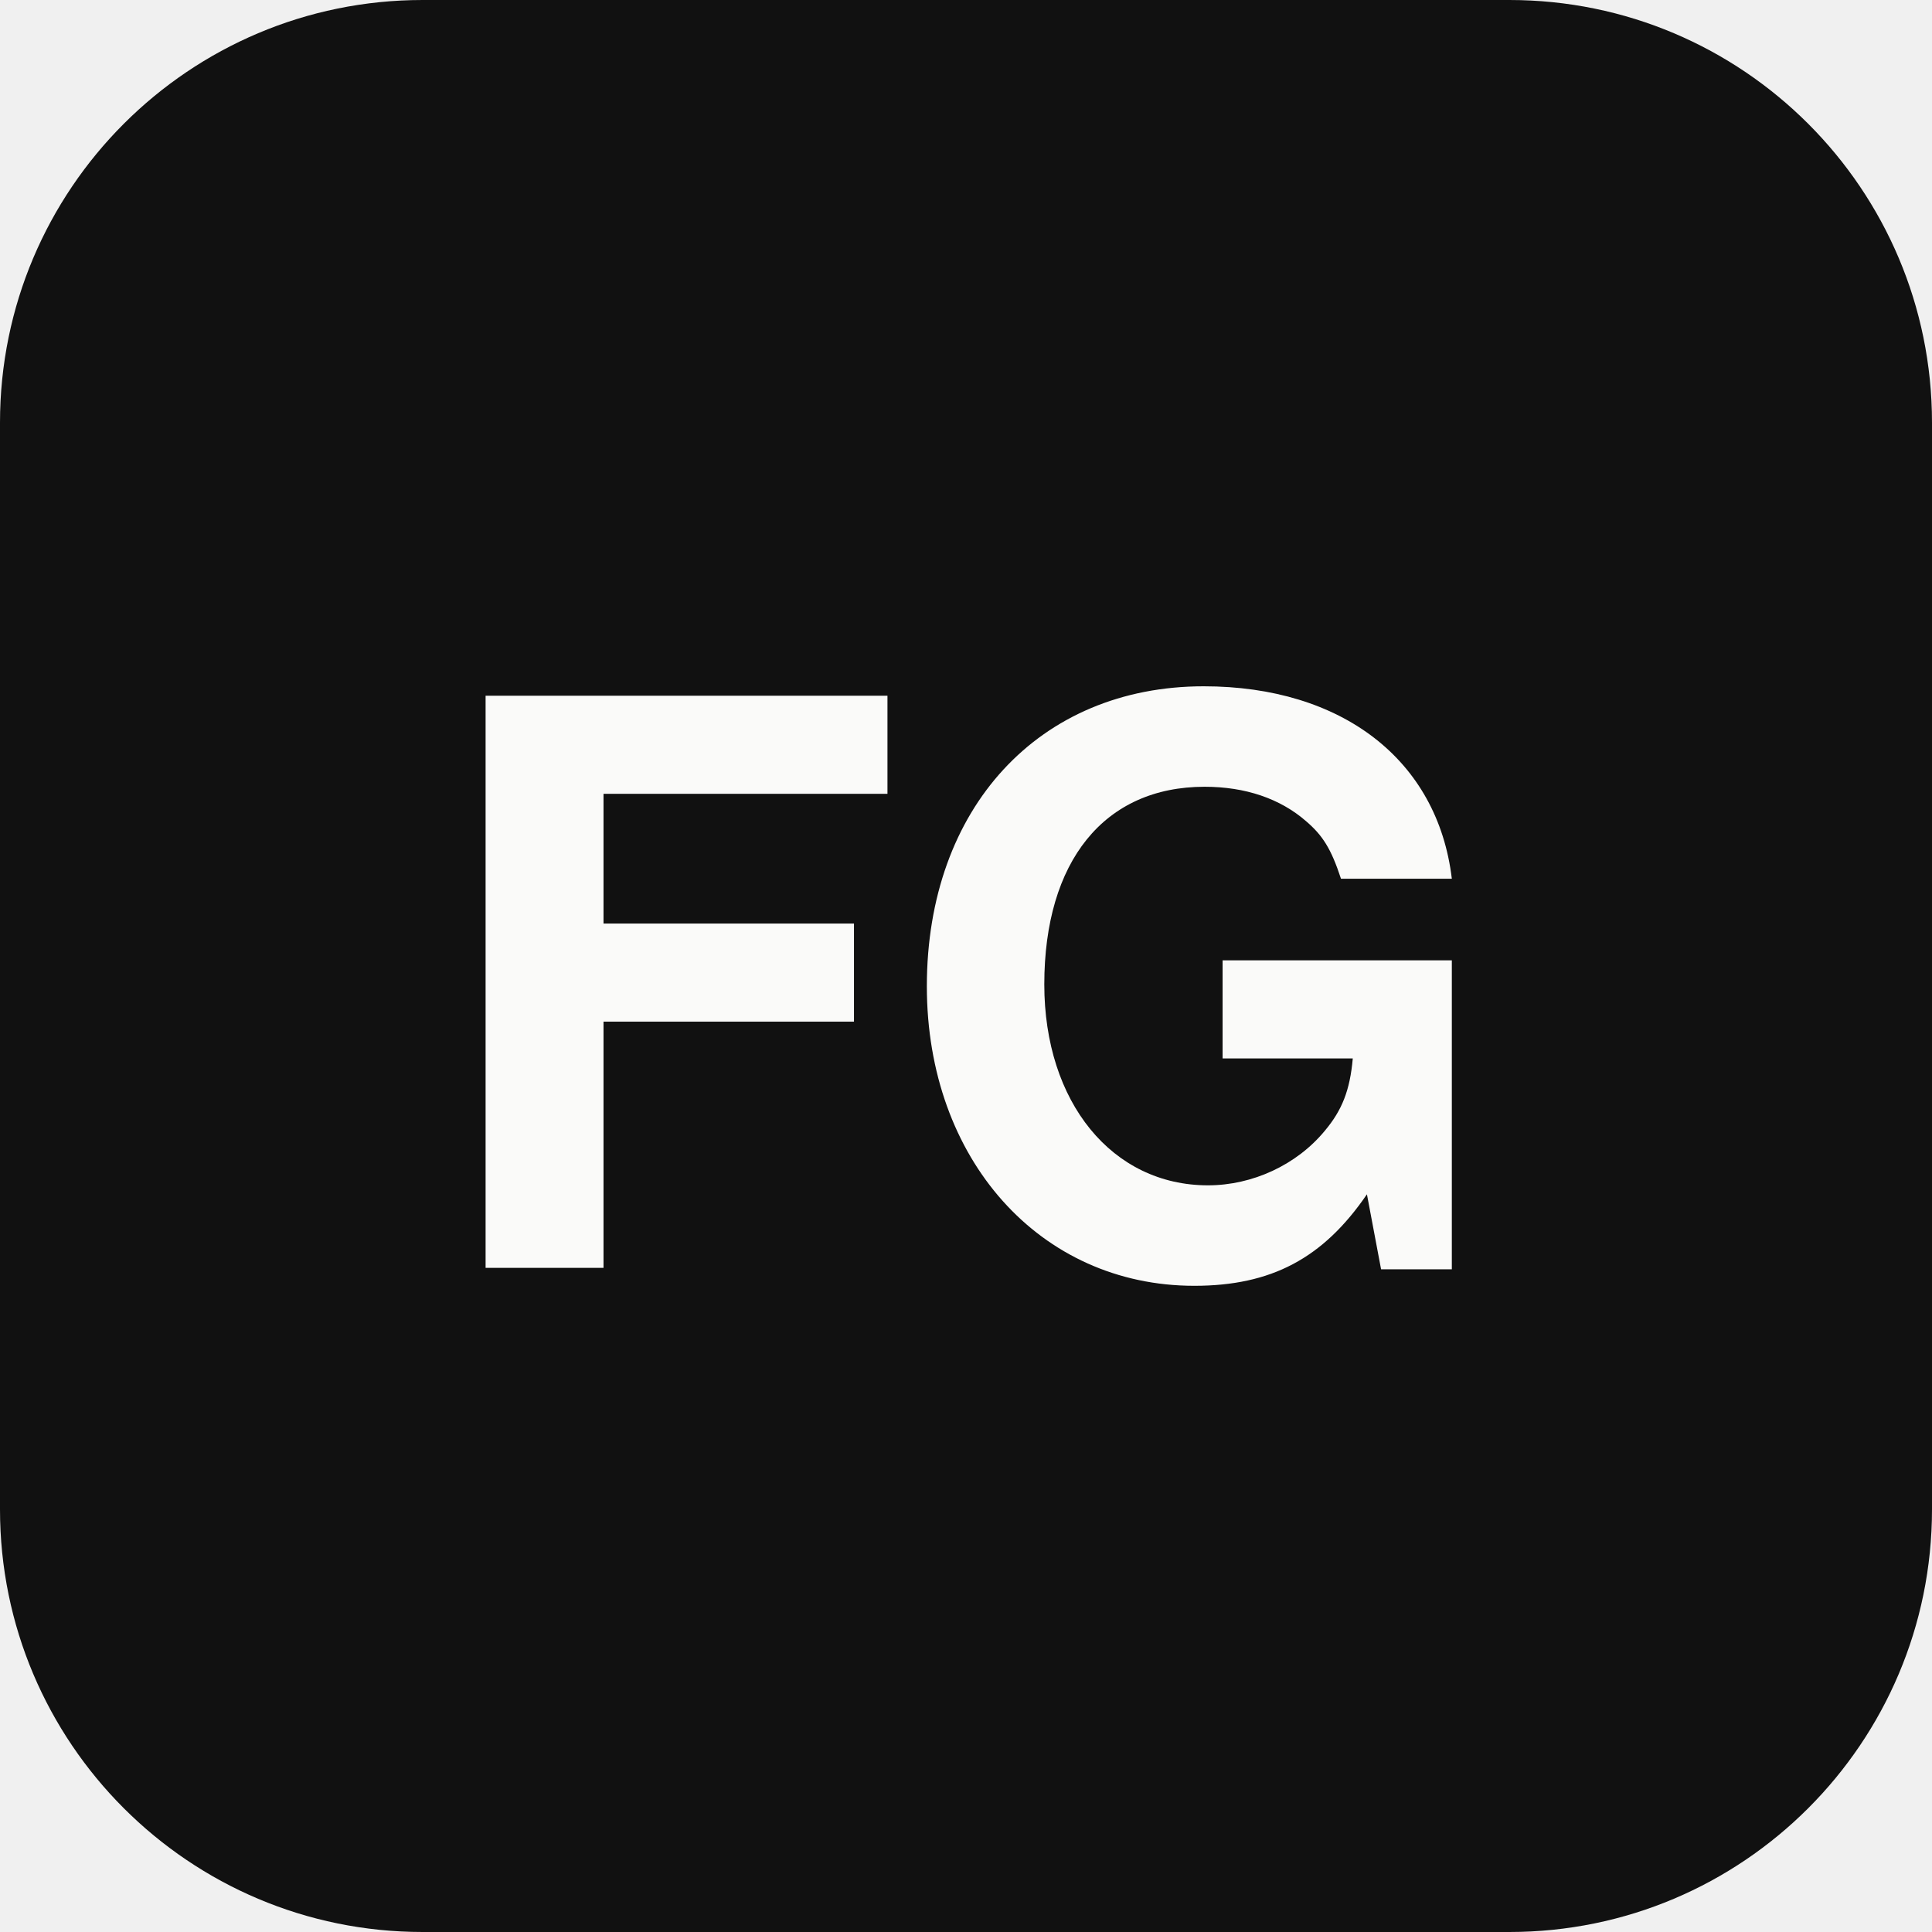
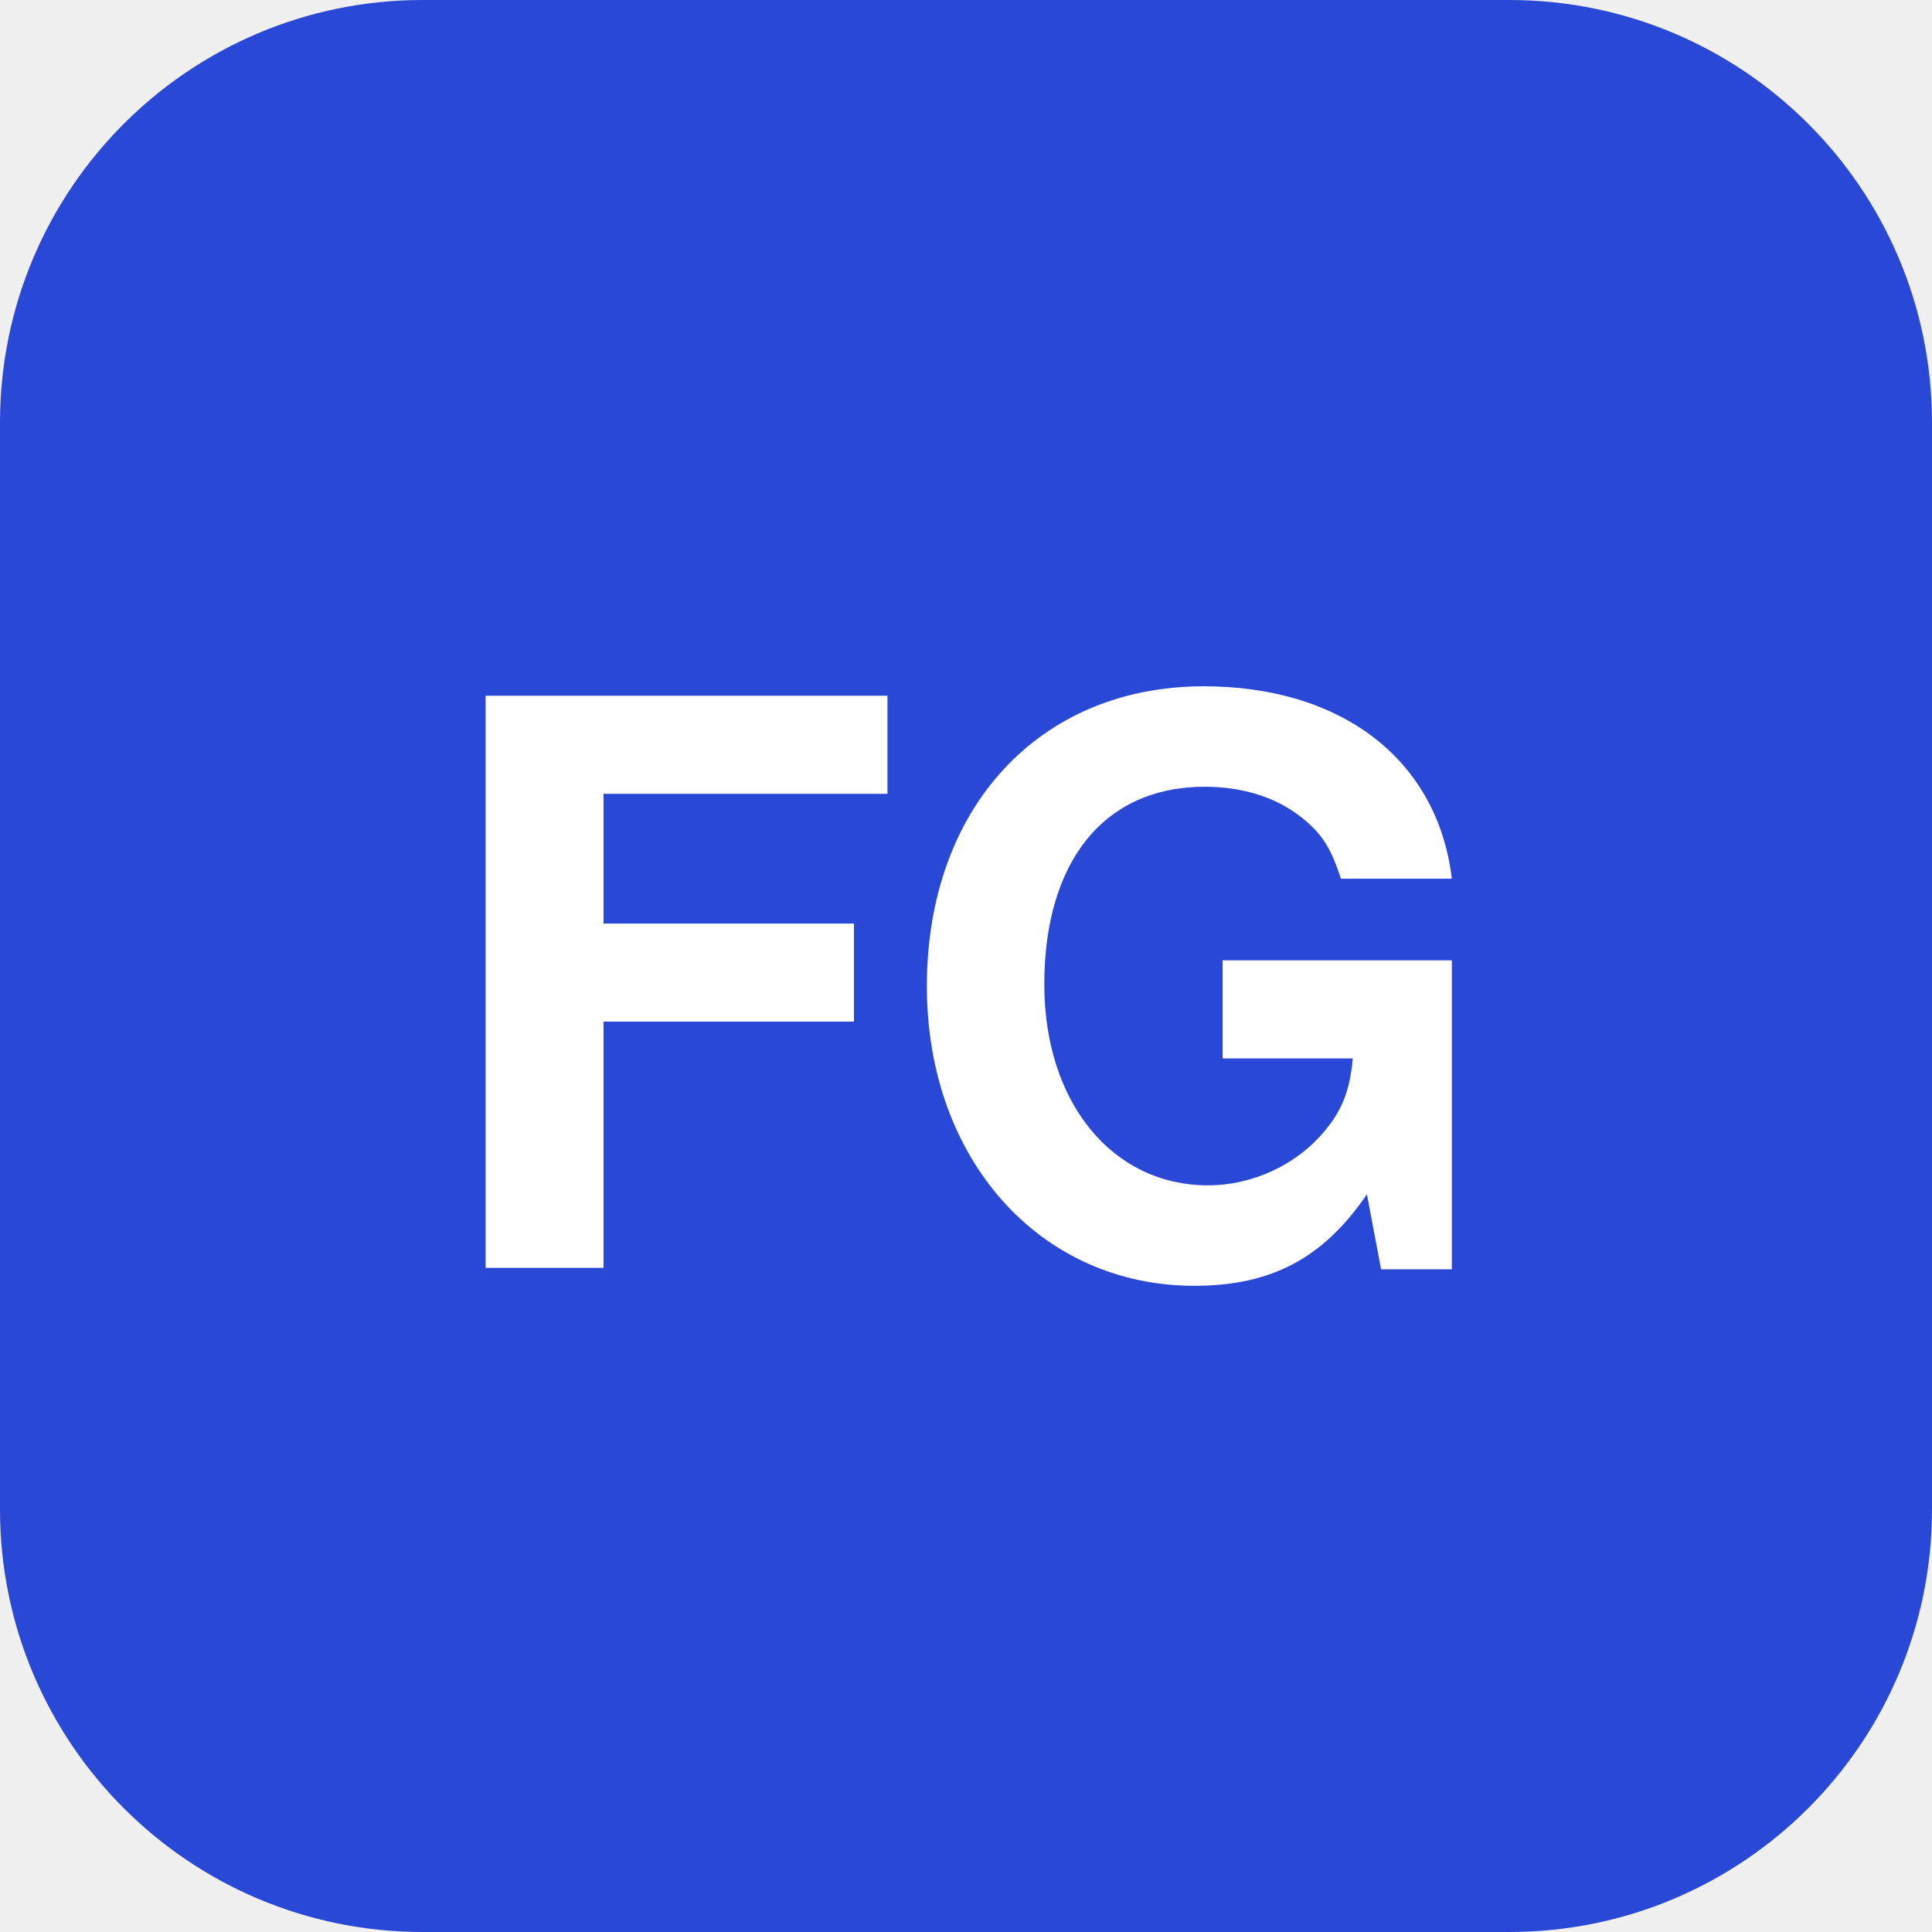
<svg xmlns="http://www.w3.org/2000/svg" viewBox="0 0 64 64">
-   <rect width="64" height="64" rx="14" fill="#111111" />
-   <text x="32" y="42" text-anchor="middle" font-family="Helvetica, Arial, sans-serif" font-size="26" font-weight="600" fill="#fafaf9">FG</text>
+   <rect width="64" height="64" rx="14" fill="#2948d6" />
+   <text x="32" y="42" text-anchor="middle" font-family="Helvetica, Arial, sans-serif" font-size="26" font-weight="600" fill="#ffffff">FG</text>
</svg>
